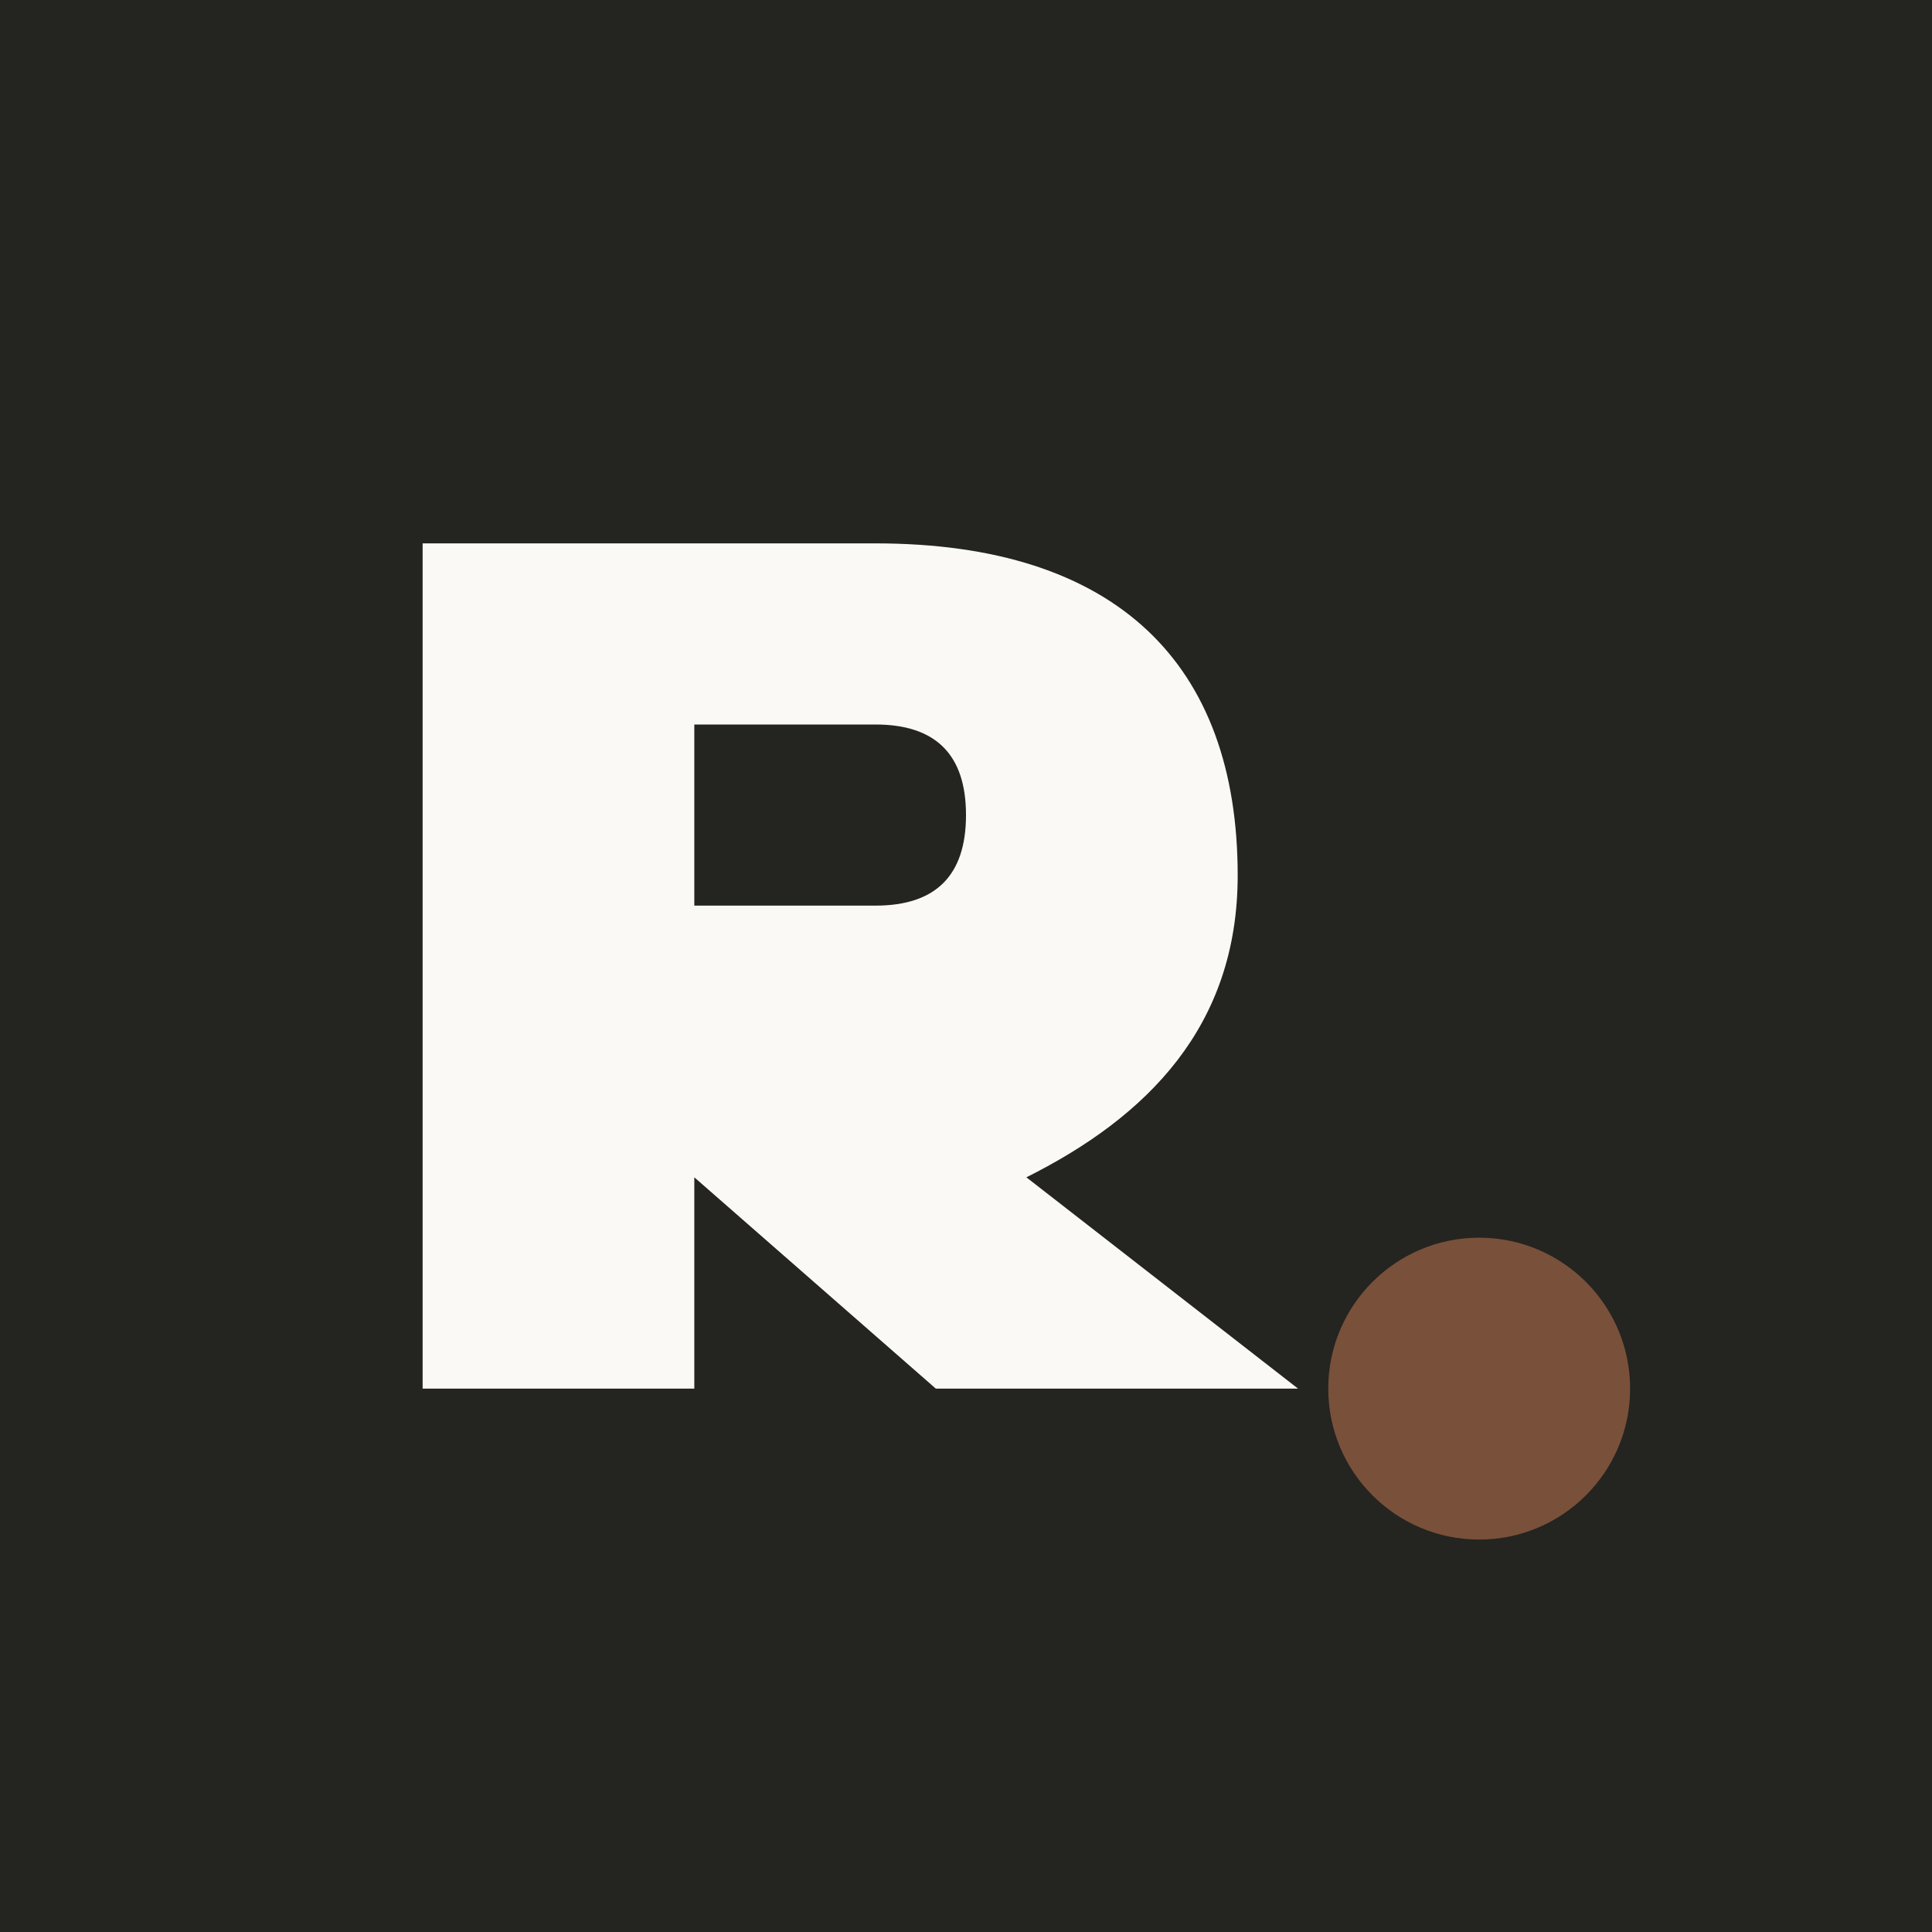
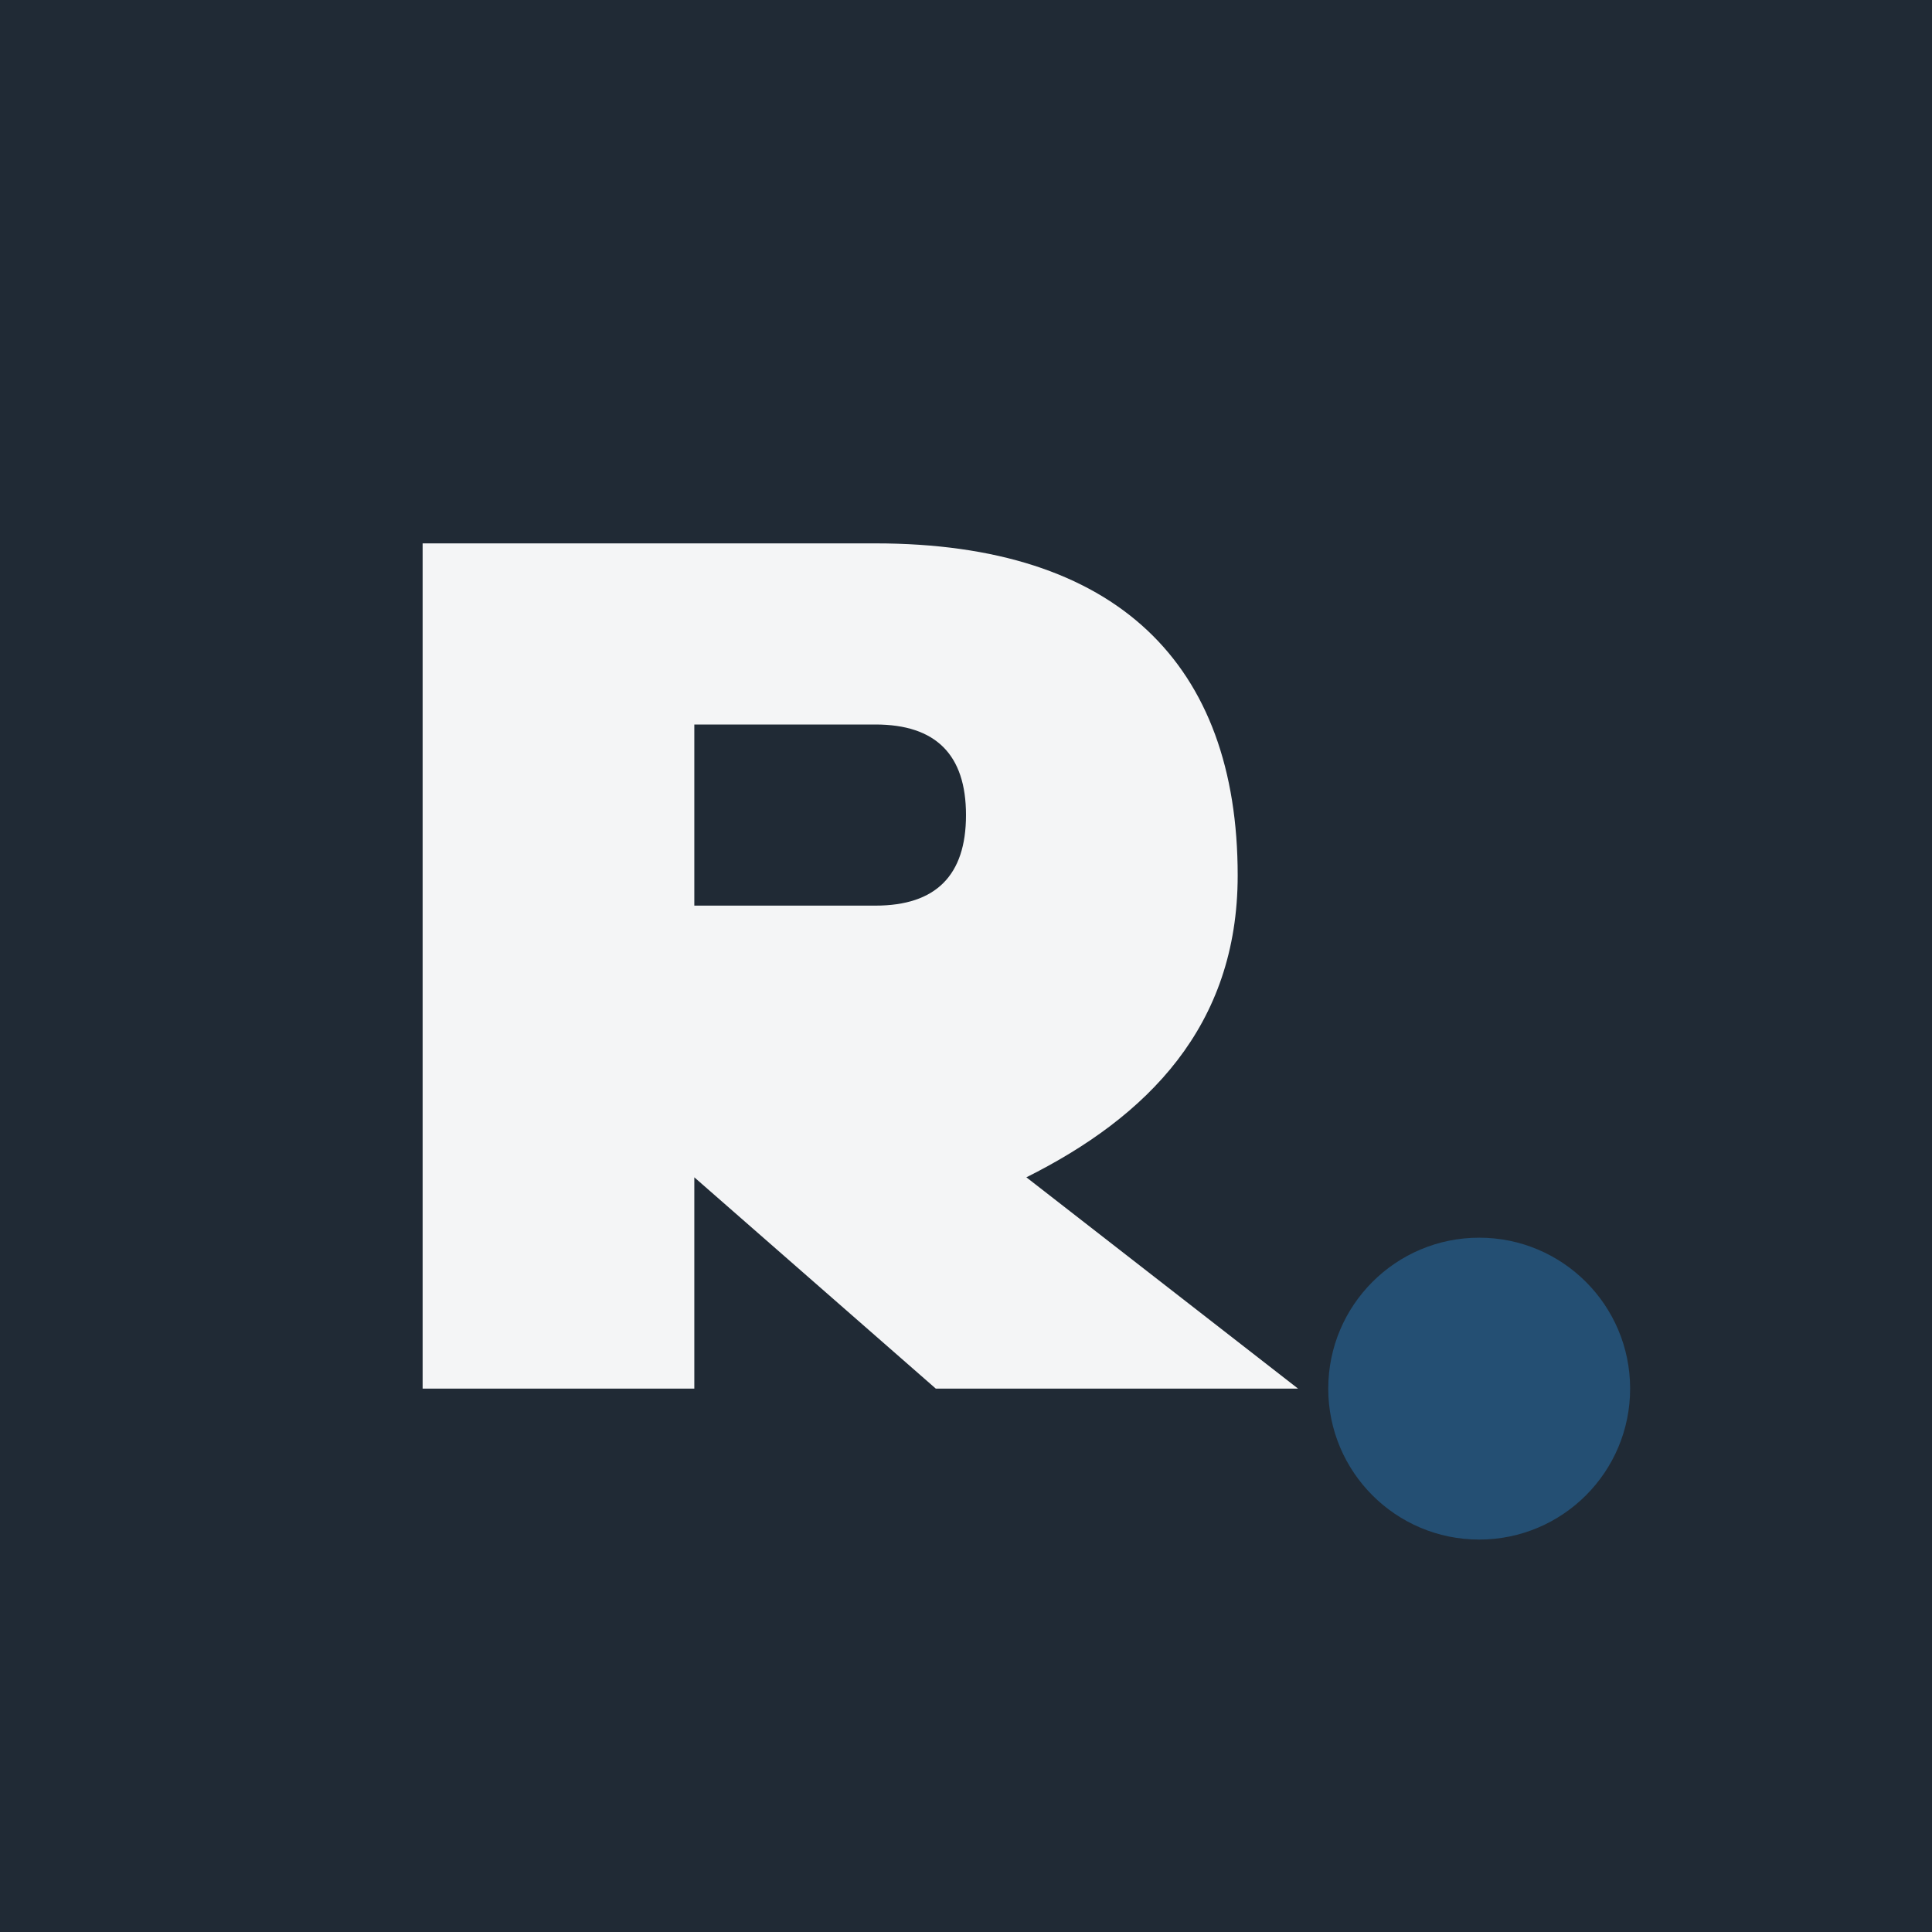
<svg xmlns="http://www.w3.org/2000/svg" viewBox="0 0 64 64">
-   <rect width="64" height="64" fill="#242421" />
-   <path d="M14 46V18h15c8 0 12 4 12 11 0 5-3 8-7 10l9 7H31l-8-7v7h-9zm9-16h6c2 0 3-1 3-3s-1-3-3-3h-6v6z" fill="#faf9f5" />
-   <circle cx="49" cy="46" r="5" fill="#795039" />
+   <rect width="64" height="64" fill="#202a35" />
+   <path d="M14 46V18h15c8 0 12 4 12 11 0 5-3 8-7 10l9 7H31l-8-7v7h-9zm9-16h6c2 0 3-1 3-3s-1-3-3-3h-6v6z" fill="#f4f5f6" />
+   <circle cx="49" cy="46" r="5" fill="#244f73" />
</svg>
